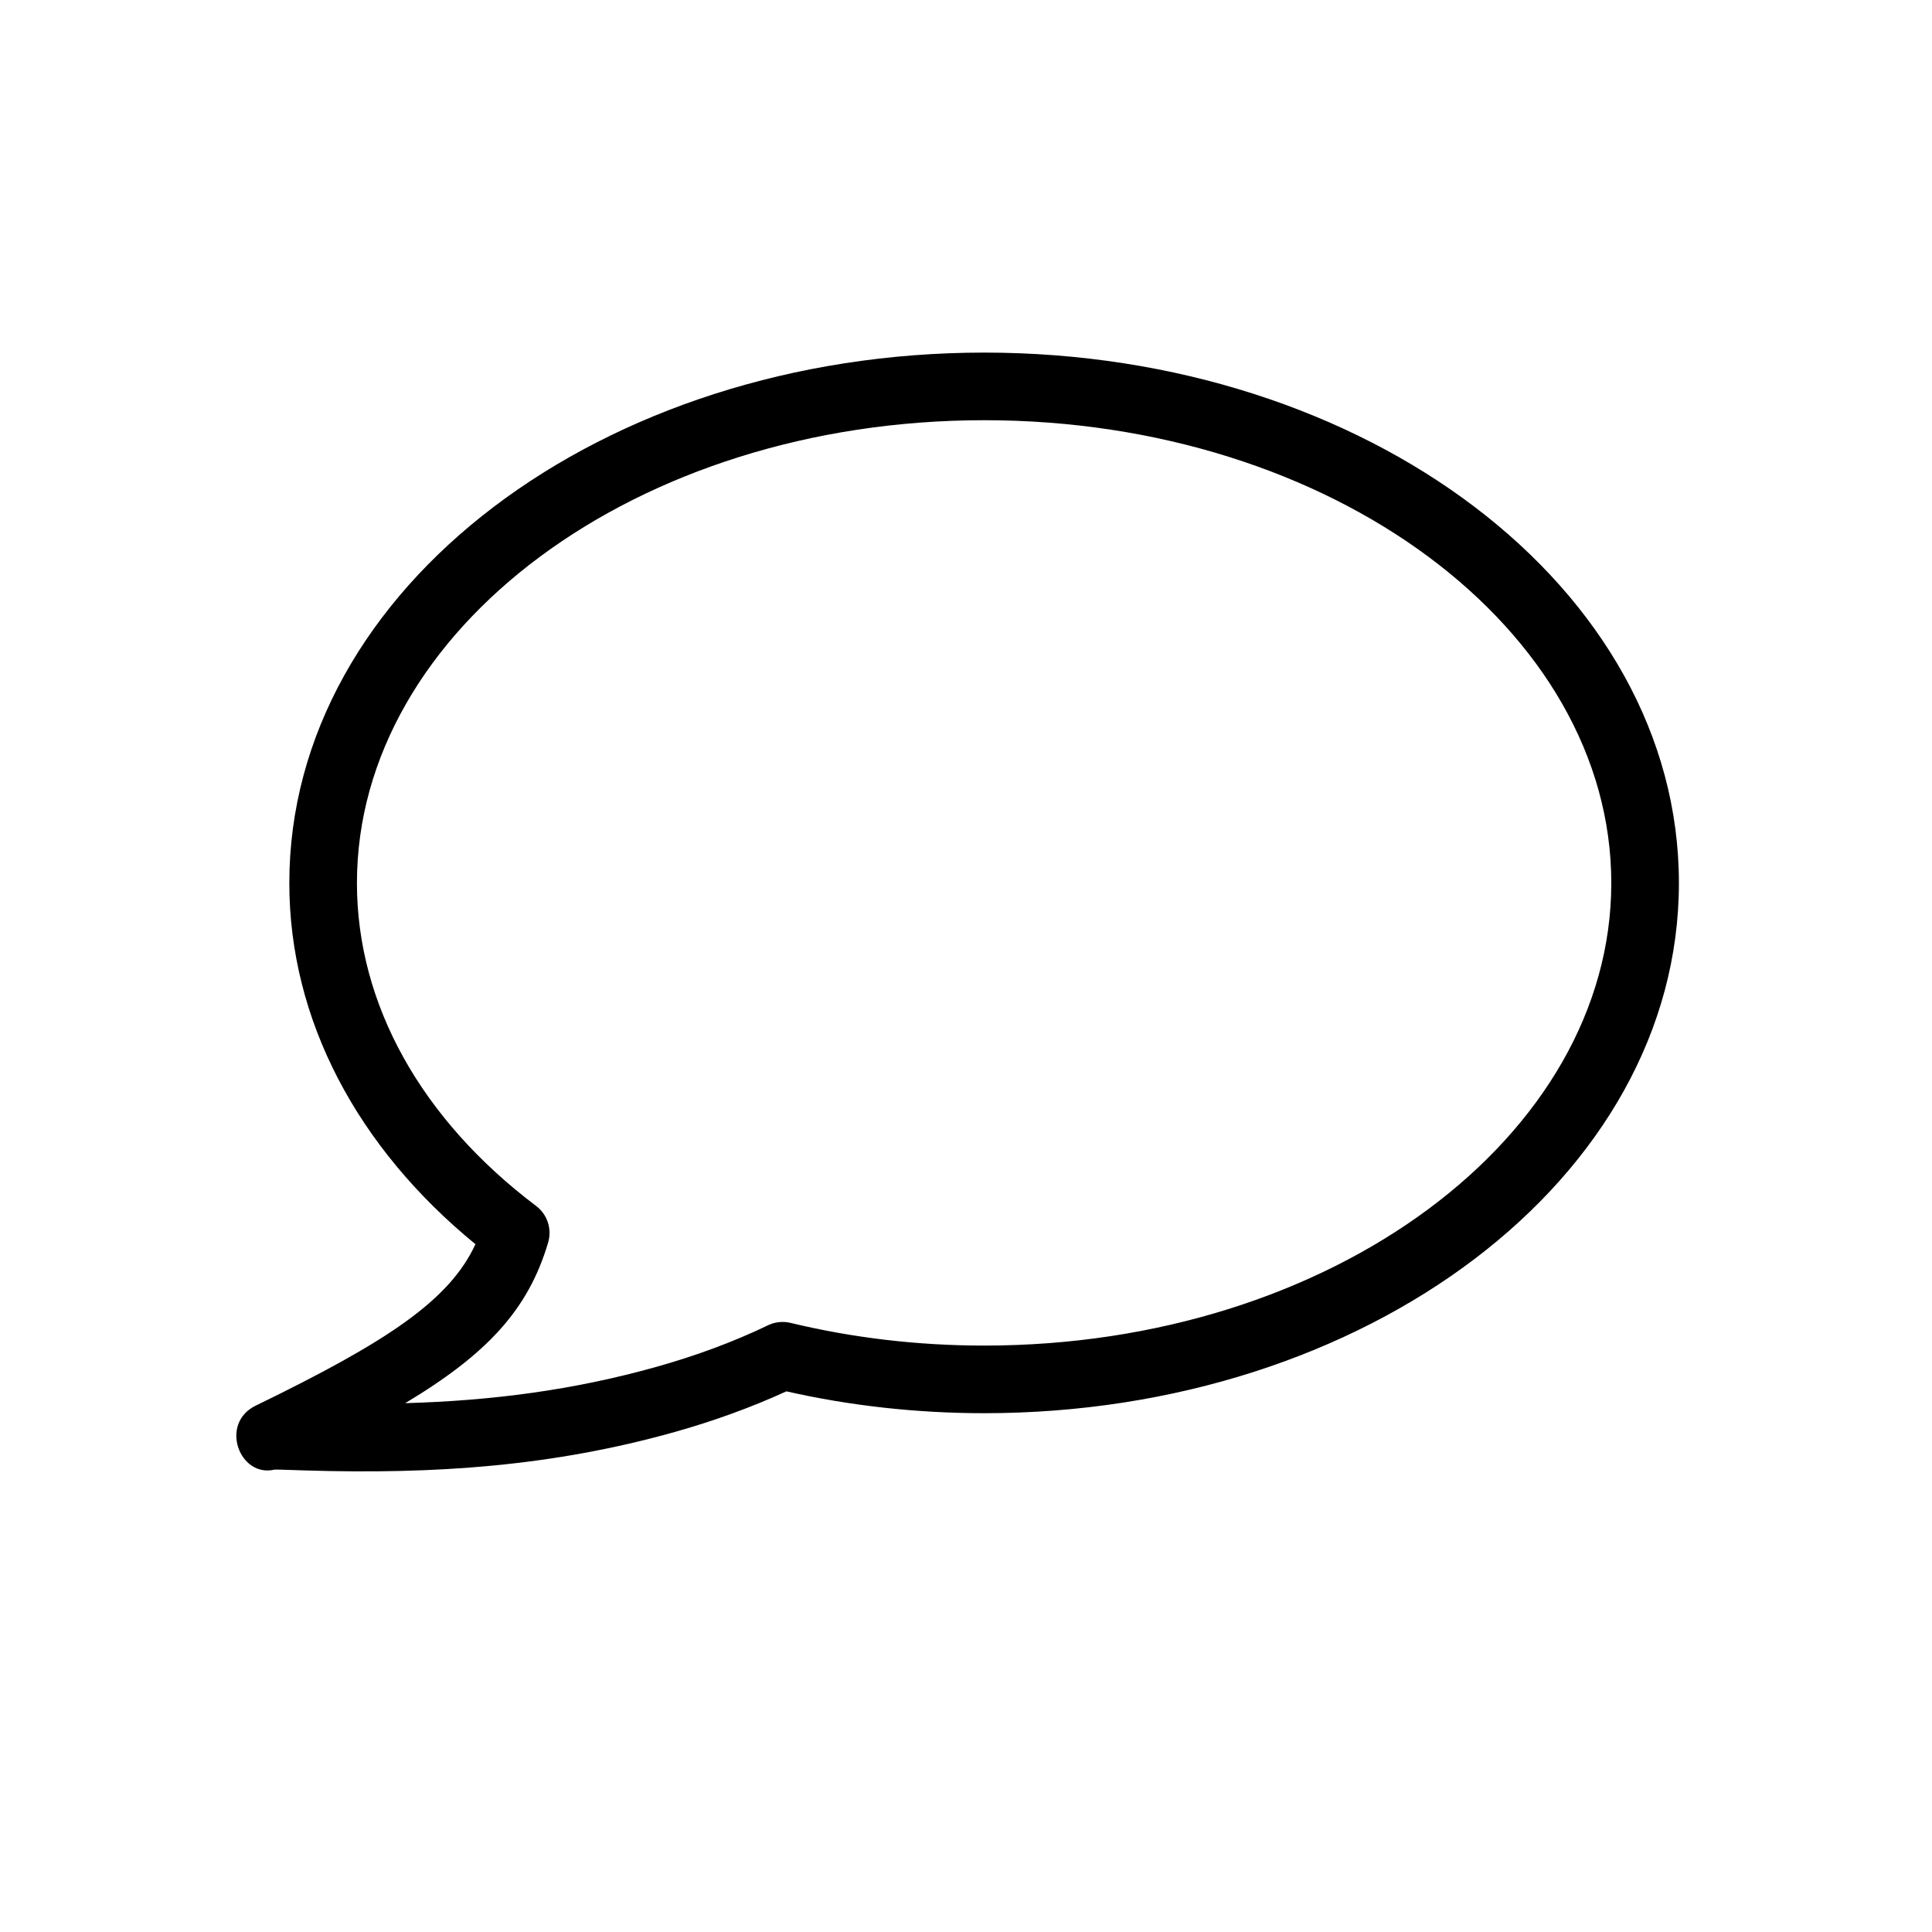
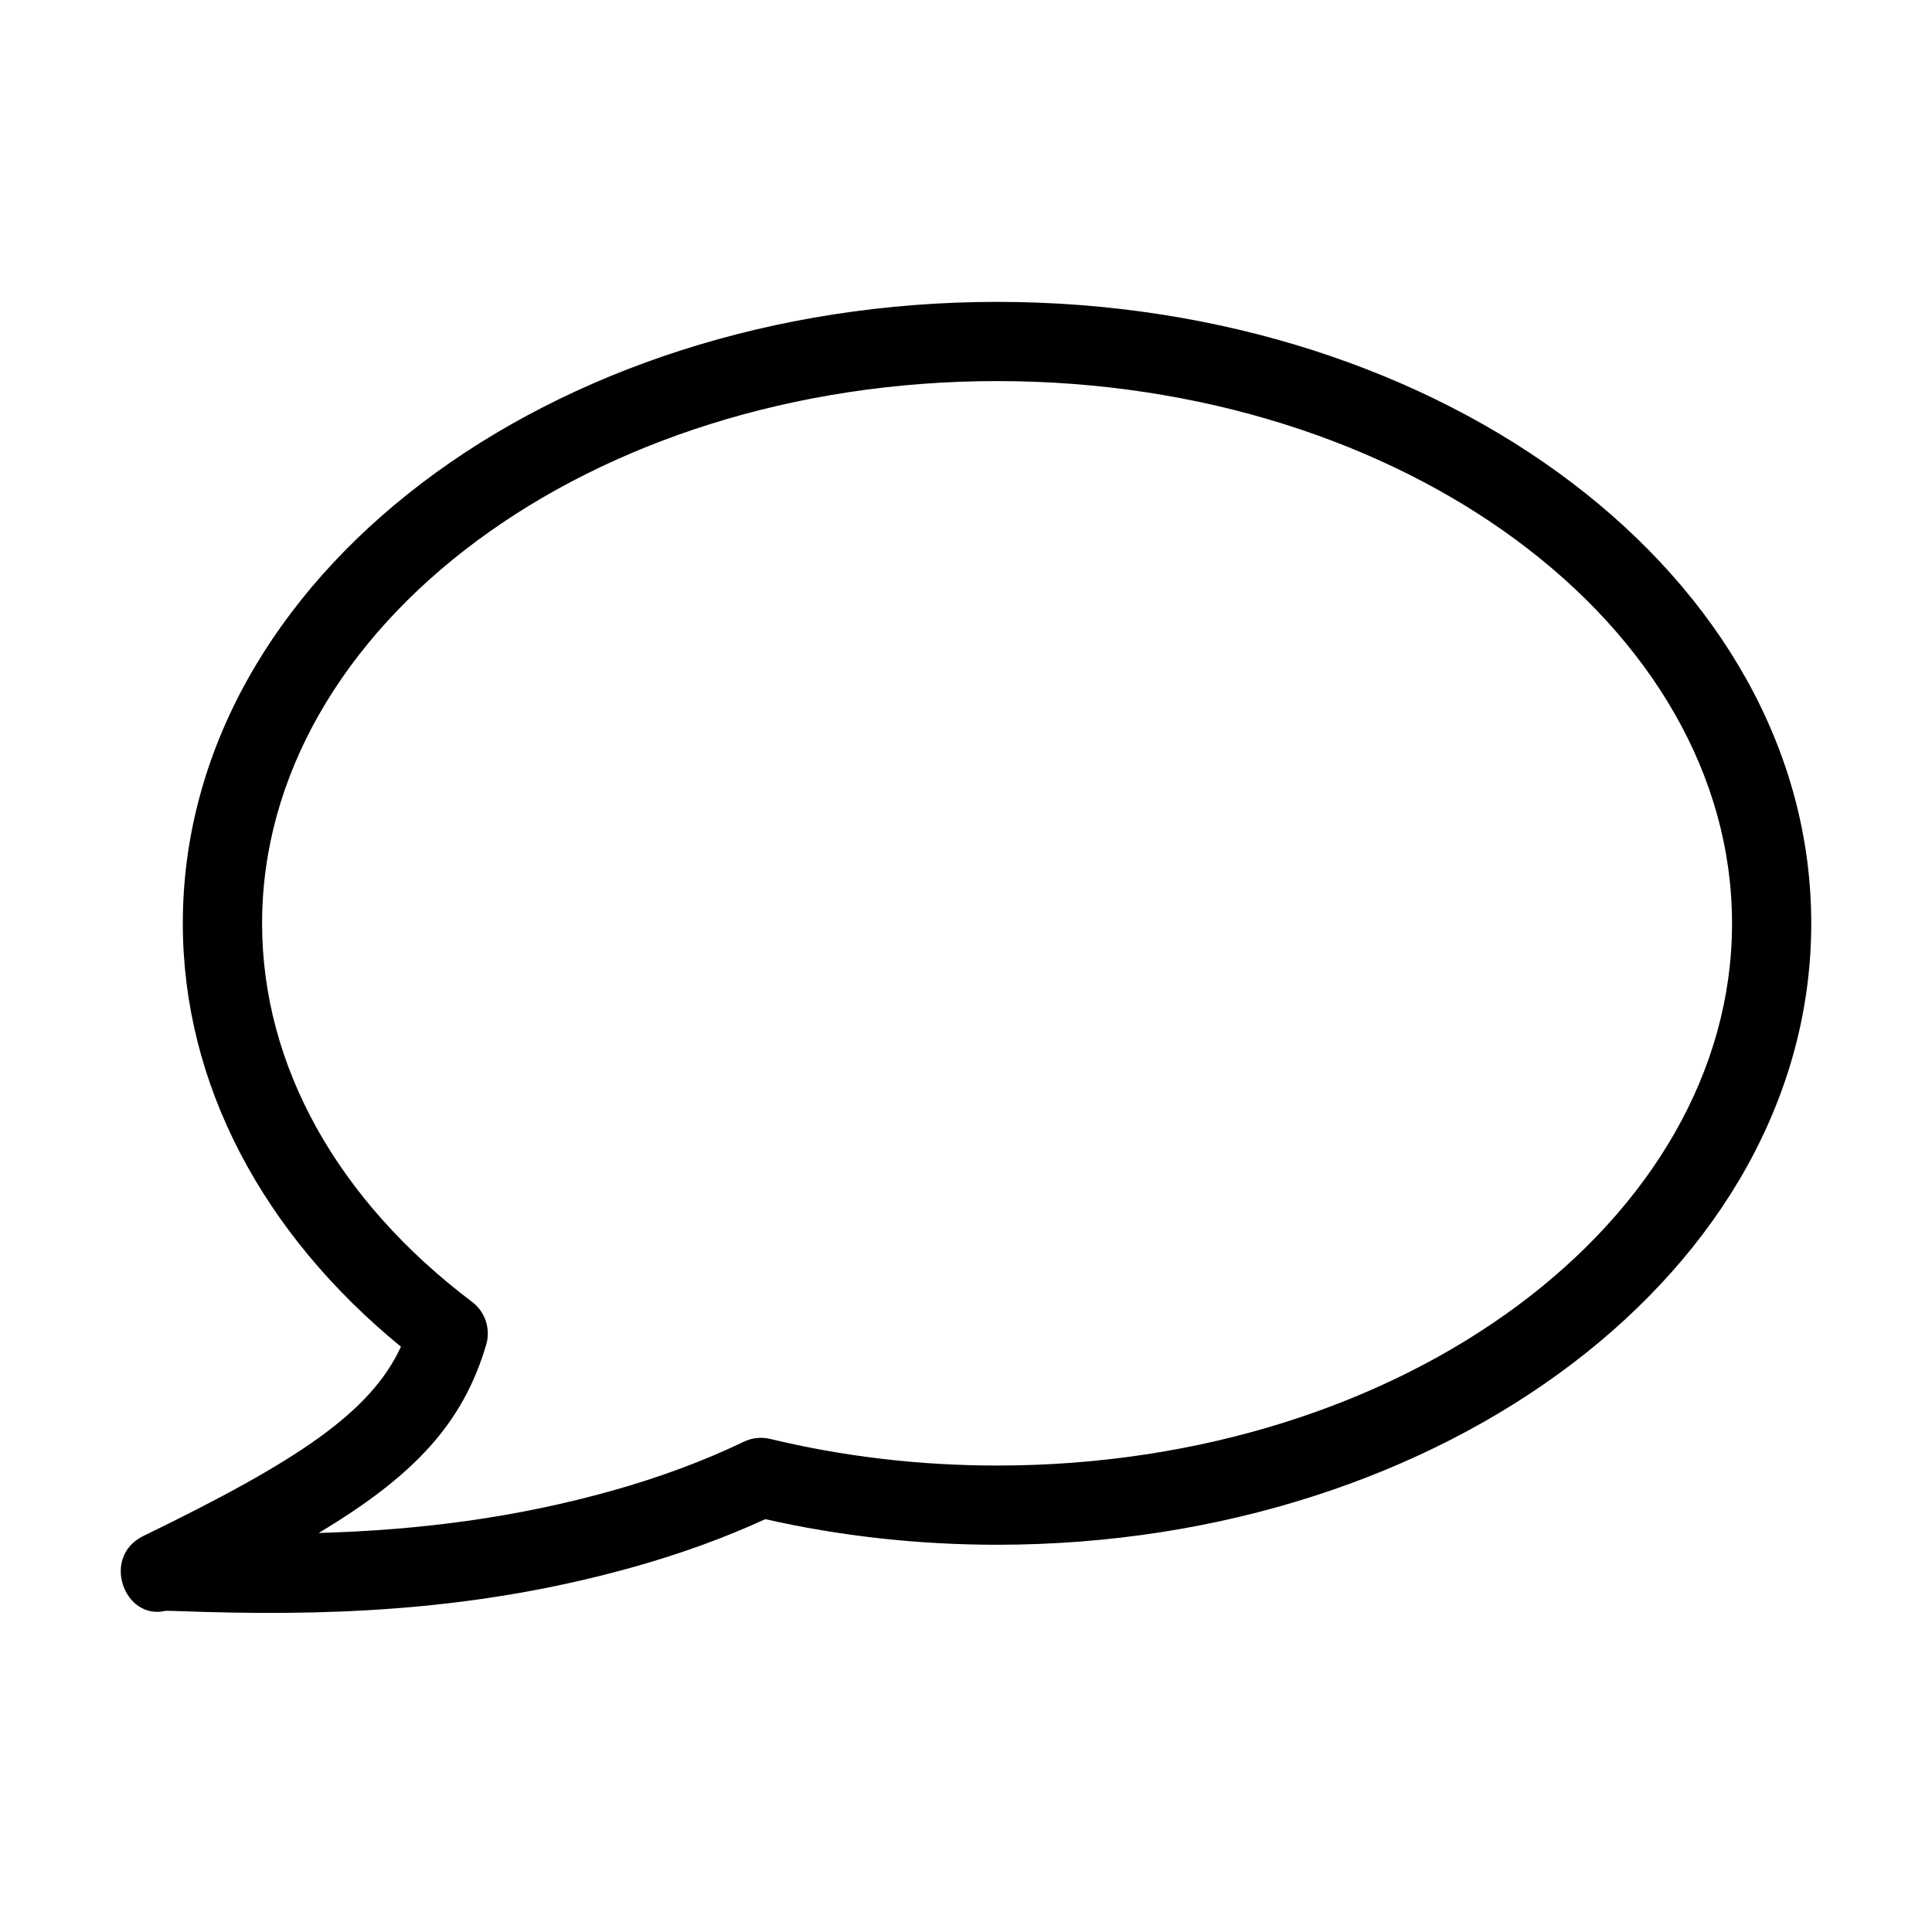
<svg xmlns="http://www.w3.org/2000/svg" width="32" height="32" viewBox="0 0 32 32" fill="none">
-   <path fill-rule="evenodd" clip-rule="evenodd" d="M4.792 14.626C4.792 9.733 9.974 5.84 16.302 5.84C22.628 5.84 27.808 9.733 27.808 14.626C27.808 19.515 22.627 23.407 16.302 23.407C15.181 23.407 14.08 23.284 13.025 23.045C12.444 23.311 11.826 23.535 11.176 23.718C9.156 24.286 7.205 24.422 5.052 24.355C4.999 24.354 4.705 24.344 4.647 24.342C4.601 24.341 4.568 24.341 4.549 24.341C3.966 24.481 3.629 23.577 4.235 23.282C6.416 22.222 7.444 21.539 7.875 20.608C5.915 19.004 4.792 16.889 4.792 14.626ZM10.873 22.639C11.531 22.454 12.149 22.226 12.72 21.951C12.836 21.895 12.968 21.881 13.094 21.911C14.122 22.159 15.2 22.287 16.302 22.287C22.067 22.287 26.688 18.815 26.688 14.626C26.688 10.432 22.068 6.96 16.302 6.96C10.535 6.96 5.912 10.432 5.912 14.626C5.912 16.639 6.982 18.542 8.879 19.974C9.066 20.114 9.145 20.356 9.079 20.58C8.751 21.688 8.074 22.424 6.711 23.241C8.14 23.2 9.497 23.026 10.873 22.639Z" fill="black" />
+   <path fill-rule="evenodd" clip-rule="evenodd" d="M3.028 15.295C3.028 9.562 9.102 5 16.516 5C23.93 5 30 9.561 30 15.295C30 21.025 23.929 25.586 16.516 25.586C15.202 25.586 13.913 25.442 12.676 25.162C11.996 25.474 11.272 25.735 10.509 25.95C8.142 26.616 5.856 26.775 3.333 26.697C3.272 26.695 2.927 26.684 2.859 26.682C2.804 26.681 2.766 26.68 2.743 26.68C2.06 26.845 1.666 25.785 2.376 25.44C4.931 24.198 6.136 23.397 6.641 22.306C4.345 20.426 3.028 17.948 3.028 15.295ZM10.154 24.686C10.925 24.469 11.649 24.202 12.319 23.88C12.455 23.814 12.61 23.798 12.757 23.833C13.963 24.124 15.226 24.274 16.516 24.274C23.272 24.274 28.688 20.205 28.688 15.295C28.688 10.381 23.273 6.312 16.516 6.312C9.758 6.312 4.341 10.382 4.341 15.295C4.341 17.655 5.595 19.885 7.819 21.563C8.037 21.727 8.13 22.011 8.053 22.273C7.668 23.572 6.874 24.434 5.278 25.391C6.952 25.343 8.542 25.14 10.154 24.686Z" fill="black" />
</svg>
